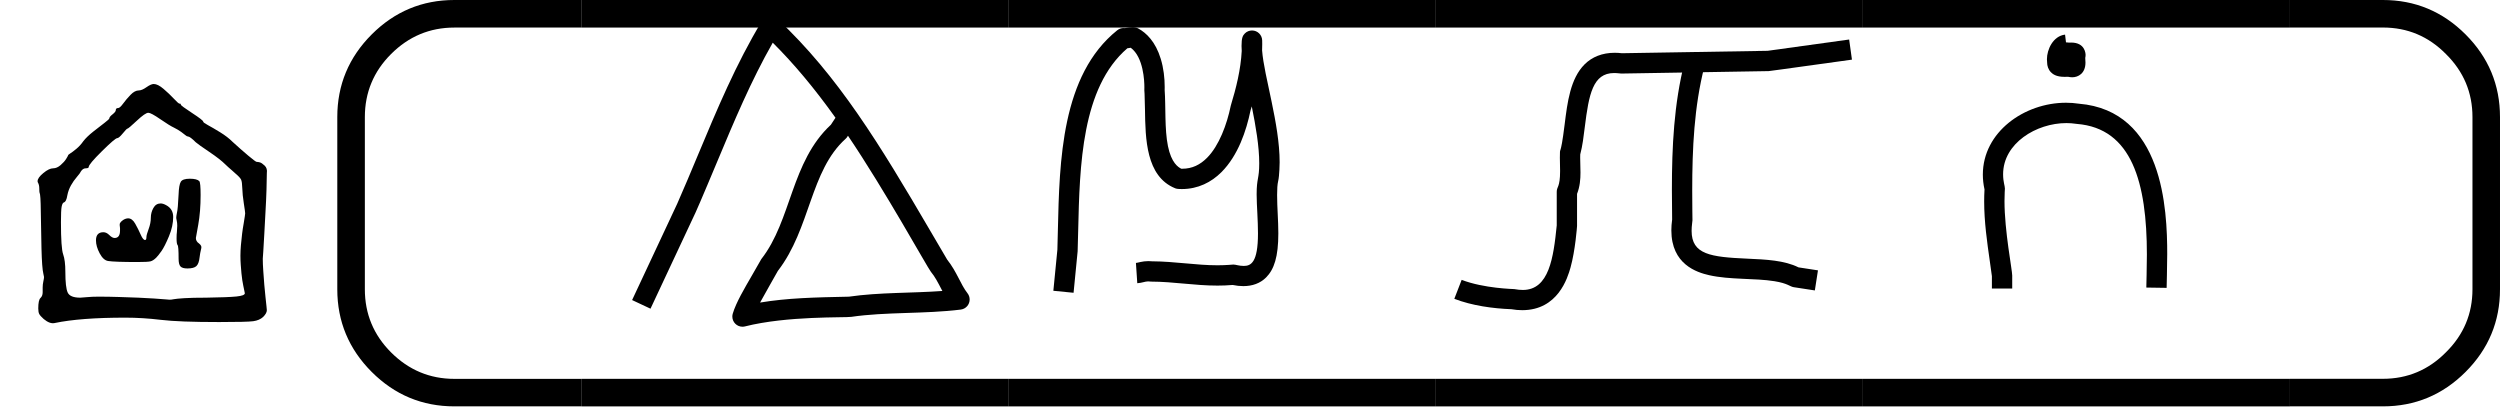
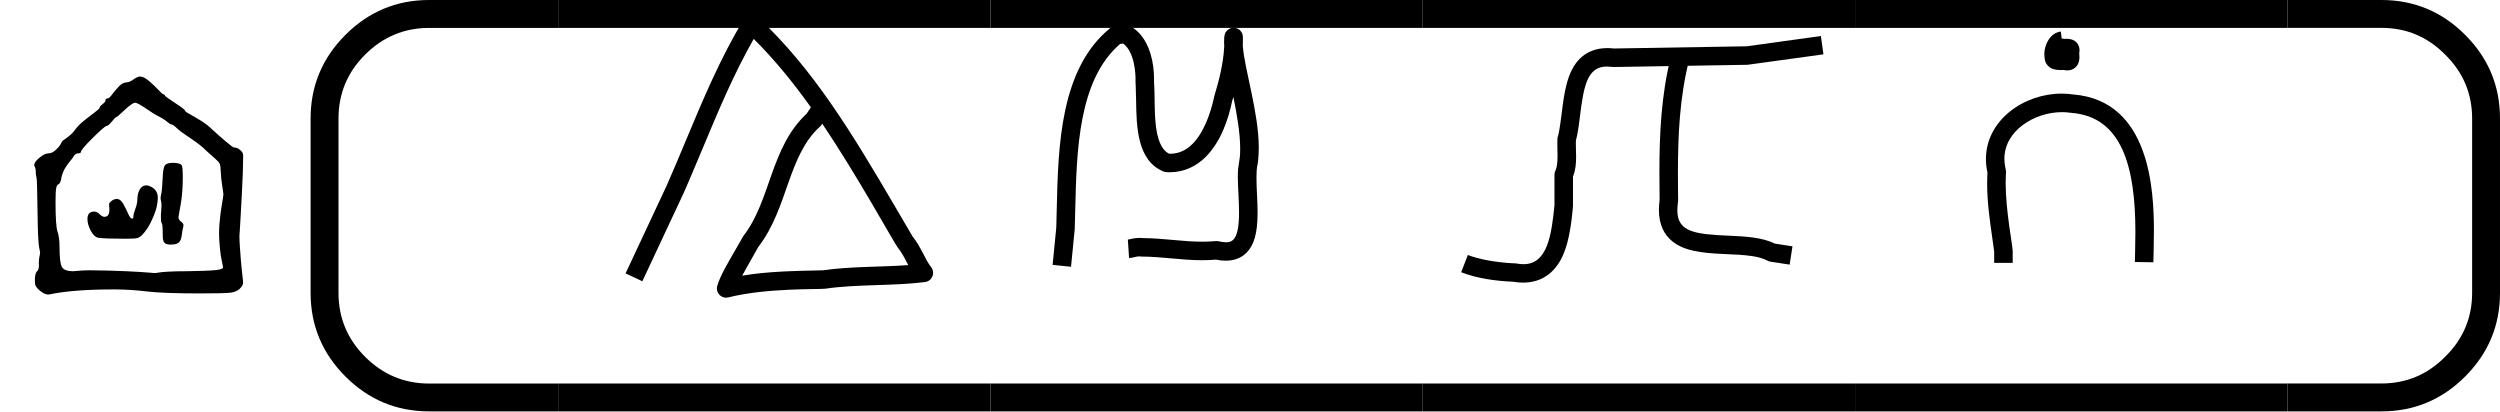
- <svg xmlns="http://www.w3.org/2000/svg" version="1.1" width="6152" height="1000" viewBox="0 0 6152 1000">
-   <path d="M126 137Q126 137 126 151Q126 160 128.0 169.0Q130 178 130 182Q130 184 128 192Q124 208 122.5 266.0Q121 324 120.5 375.0Q120 426 117 430Q116 433 116.0 443.5Q116 454 112 461Q111 462 111 465Q111 475 128.0 489.0Q145 503 157 503Q168 503 179.0 512.5Q190 522 195.5 531.0Q201 540 201 541Q201 543 207.5 547.0Q214 551 225.5 560.5Q237 570 246 583Q256 596 275.5 611.5Q295 627 309.0 637.5Q323 648 323 651Q323 655 332.5 662.5Q342 670 342 675Q342 681 349 681Q354 681 363.5 694.0Q373 707 385.5 720.0Q398 733 410 733Q419 733 432.5 742.5Q446 752 454 752Q466 752 483.0 737.5Q500 723 513.5 708.5Q527 694 530 694Q533 694 533.5 693.5Q534 693 534 691Q534 688 567.0 666.5Q600 645 600 641Q600 638 614.0 630.5Q628 623 650.0 609.5Q672 596 687 581Q711 559 733.0 540.5Q755 522 758 522Q762 522 767.5 520.5Q773 519 781.5 511.0Q790 503 788 489Q788 472 787.0 440.0Q786 408 784.0 374.0Q782 340 780.5 309.0Q779 278 777.5 257.5Q776 237 776 236Q776 221 777.5 199.5Q779 178 780.5 159.0Q782 140 784.0 123.0Q786 106 787.0 95.0Q788 84 788 84Q788 75 777 64Q766 54 748.0 51.5Q730 49 647 49Q529 49 475.0 55.5Q421 62 370 62Q237 62 161 46Q147 43 129 58Q119 67 116.0 72.5Q113 78 113 89Q113 114 119.5 120.0Q126 126 126 137ZM291 124Q320 124 351.5 123.0Q383 122 408.5 121.0Q434 120 455.0 118.5Q476 117 488.5 116.0Q501 115 501 115Q506 115 513.5 116.5Q521 118 544.5 119.5Q568 121 609 121Q674 122 698.5 124.5Q723 127 723 134Q723 134 722.5 136.5Q722 139 721.0 144.0Q720 149 718.5 156.0Q717 163 715.5 172.5Q714 182 713.0 193.0Q712 204 711.0 217.5Q710 231 710 245Q710 259 711.5 276.5Q713 294 715.0 310.0Q717 326 719.5 339.5Q722 353 723.0 361.5Q724 370 724 370Q724 374 720.0 399.5Q716 425 715.5 444.0Q715 463 712.0 469.5Q709 476 696 487Q693 490 686.0 496.0Q679 502 674.0 506.5Q669 511 666 514Q650 530 618.0 551.5Q586 573 578 580Q561 597 555 597Q552 597 548.0 600.5Q544 604 535.0 610.5Q526 617 514 623Q501 629 473.5 648.0Q446 667 438 667Q429 667 404.0 643.5Q379 620 376 620Q374 620 362.5 606.0Q351 592 346 592Q340 592 301.0 553.5Q262 515 262 507Q262 503 253 503Q245 503 239 494Q237 489 227.0 477.5Q217 466 209.5 452.5Q202 439 199 424Q196 404 188 402Q184 400 182.0 389.5Q180 379 180 344Q180 267 186.5 249.0Q193 231 193 197Q193 151 200.0 136.0Q207 121 237 121Q241 121 256.5 122.5Q272 124 291 124Z" transform="translate(0.00,833.33) scale(0.8333,-0.8333)" fill="#000000" />
-   <path d="m 432.427,-300.259 c 0,-4 2.167,-11.833 6.5,-23.5 4.333,-11.667 6.5,-22.833 6.5,-33.5 0,-10 2.5,-19.5 7.5,-28.5 5,-9 12.167,-13.5 21.5,-13.5 4.667,0 10,1.667 16,5 14,7.333 21,19 21,35 0,18 -4.167,37 -12.5,57 -8.333,20 -15.667,34.5 -22,43.5 -6.333,9 -11.5,15.5 -15.5,19.5 -6,6 -11.667,9.667 -17,11 -5.333,1.333 -18,2 -38,2 -45.333,0 -74.333,-1 -87,-3 -9.333,-1.333 -17.667,-8.833 -25,-22.5 -7.333,-13.667 -11,-26.5 -11,-38.5 0,-16 7.333,-24 22,-24 6,0 11.833,2.833 17.5,8.5 5.667,5.667 10.833,8.5 15.5,8.5 10.667,0 16,-7.333 16,-22 v -7 c -1.333,-7.333 -1.333,-12.333 0,-15 1.333,-2.667 4.333,-5.667 9,-9 5.333,-3.333 10.333,-5 15,-5 8,0 15,5.333 21,16 6,10.667 11.333,21.333 16,32 4.667,10.667 9,16 13,16 2.667,0 4,-3 4,-9 z m 95,-126 c 0.667,-18.667 2.833,-31 6.5,-37 3.667,-6 12.5,-9 26.5,-9 14,0 23.333,2.333 28,7 2.667,2.667 4,16.333 4,41 0,32.667 -2.333,62 -7,88 l -7,39 c 0,6.667 3,12 9,16 6,4.667 8.333,9.333 7,14 -2.667,11.333 -4.333,20.333 -5,27 -1.333,12.667 -4.5,21.333 -9.5,26 -5,4.667 -13.833,7 -26.5,7 -10,0 -16.833,-2 -20.5,-6 -3.667,-4 -5.5,-11.667 -5.5,-23 0,-24.667 -1,-38 -3,-40 -2,-2 -3,-8.667 -3,-20 0,-8 0.333,-14.333 1,-19 0.667,-7.333 1,-13.333 1,-18 0,-6 -0.5,-11 -1.5,-15 -1,-4 -1.5,-6.667 -1.5,-8 0,-3.333 0.667,-8.333 2,-15 2,-7.333 3.667,-25.667 5,-55 z" transform="translate(0.00,833.33) scale(0.8333,0.8333)" fill="#000000" />
-   <path d="M 24.638,12.488 H 20.722 q -1.482,0 -2.54,-1.058 -1.058,-1.058 -1.058,-2.54 V 3.598 q 0,-1.482 1.058,-2.54 Q 19.241,4e-6 20.722,4e-6 h 3.916 V 0.847 H 20.722 q -1.132,0 -1.947,0.815 -0.804,0.804 -0.804,1.937 v 5.292 q 0,1.132 0.804,1.937 0.815,0.815 1.947,0.815 h 3.916 z" transform="translate(-541.19,0.00) scale(80.0747,80.0747)" fill="#000000" />
-   <path d="M 75.015,0.847 V 4e-6 h 13.123 v 0.847 z m 0,11.642 v -0.847 h 13.123 v 0.847 z" transform="translate(-4575.08,0.00) scale(80.0747,80.0747)" fill="#000000" />
-   <path d="M 75.015,0.847 V 4e-6 h 13.123 v 0.847 z m 0,11.642 v -0.847 h 13.123 v 0.847 z" transform="translate(-3524.24,0.00) scale(80.0747,80.0747)" fill="#000000" />
-   <path d="M 75.015,0.847 V 4e-6 h 13.123 v 0.847 z m 0,11.642 v -0.847 h 13.123 v 0.847 z" transform="translate(-2473.39,0.00) scale(80.0747,80.0747)" fill="#000000" />
-   <path d="M 75.015,0.847 V 4e-6 h 13.123 v 0.847 z m 0,11.642 v -0.847 h 13.123 v 0.847 z" transform="translate(-1422.54,0.00) scale(80.0747,80.0747)" fill="#000000" />
-   <path d="m 87.715,4e-6 h 2.857 q 1.482,0 2.54,1.058 1.058,1.058 1.058,2.54 v 5.292 q 0,1.482 -1.058,2.54 -1.058,1.058 -2.54,1.058 h -2.857 v -0.847 h 2.857 q 1.132,0 1.937,-0.815 0.815,-0.804 0.815,-1.937 V 3.598 q 0,-1.132 -0.815,-1.937 -0.804,-0.815 -1.937,-0.815 h -2.857 z" transform="translate(-1388.64,0.00) scale(80.0747,80.0747)" fill="#000000" />
-   <path d="M 457.02,666.69 C 456.60,667.48 420.13,731.68 413.26,744.54 C 480.65,733.33 546.25,731.82 631.91,730.04 C 706.68,719.20 787.62,721.53 861.83,716.02 C 849.49,692.25 843.96,681.58 833.54,668.70 C 824.91,658.02 720.62,468.66 629.58,334.03 C 626.67,338.61 626.20,339.35 623.73,341.58 C 535.96,420.70 537.88,561.78 457.02,666.69  Z M 370.00,804.00 C 356.19,804.00 345.00,792.81 345.00,779.00 C 345.00,776.62 345.34,774.23 346.02,771.93 C 354.08,744.47 375.01,709.50 393.75,676.97 C 393.97,676.57 415.60,638.50 416.29,637.62 C 491.15,541.89 488.84,398.52 587.58,306.88 C 591.73,300.38 594.73,296.42 598.83,289.73 C 546.46,216.35 495.83,156.12 444.47,105.06 C 391.17,198.47 349.00,299.17 306.58,400.64 C 306.07,401.86 263.39,503.93 254.64,522.62 L 143.64,759.62 C 143.64,759.62 98.36,738.41 98.36,738.38 L 209.24,501.64 C 226.73,462.00 243.55,421.75 260.45,381.32 C 307.00,269.97 354.06,157.15 417.60,52.07 C 419.15,49.50 425.79,40.00 439.00,40.00 C 445.15,40.00 451.30,42.26 456.10,46.77 C 605.10,186.66 707.52,354.94 831.60,567.16 C 845.71,591.30 859.69,615.21 873.63,638.77 C 897.87,669.36 906.72,700.11 923.64,721.52 C 927.21,726.05 929.00,731.52 929.00,737.00 C 929.00,749.65 919.58,760.24 907.14,761.80 C 818.95,772.88 722.27,767.24 637.68,779.73 C 621.18,782.16 480.15,776.97 376.15,803.23 C 374.13,803.74 372.07,804.00 370.00,804.00 Z" transform="translate(1457.12,0.00) scale(1,1)" fill="#000000" />
-   <path d="M 308.00,222.00 C 308.00,221.06 308.12,218.78 308.12,214.56 C 308.12,200.07 306.14,140.92 274.62,117.52 C 266.43,118.82 266.43,118.82 266.20,118.85 C 153.66,215.68 148.89,406.55 145.20,568.63 C 144.43,602.28 144.04,616.80 143.87,618.46 L 133.87,720.46 C 133.87,720.46 84.12,715.58 84.13,715.54 C 94.04,614.39 94.04,614.39 94.04,614.39 C 94.50,599.22 94.85,583.54 95.22,567.48 C 99.14,395.34 103.94,184.51 241.39,74.47 C 245.94,70.83 251.47,69.00 257.00,69.00 C 258.06,69.00 259.11,69.07 260.16,69.20 C 260.98,69.09 262.45,68.87 264.25,68.56 C 267.72,67.97 272.40,66.92 278.67,66.92 C 283.28,66.92 287.89,67.29 292.94,70.03 C 312.90,80.88 335.48,102.36 348.42,144.82 C 355.46,167.93 358.12,192.07 358.12,214.11 C 358.12,216.57 358.09,219.01 358.02,221.41 C 360.99,261.58 357.56,317.44 366.11,359.54 C 374.56,401.14 391.43,411.43 398.92,415.23 C 399.56,415.25 400.19,415.25 400.83,415.25 C 426.04,415.25 445.34,405.33 462.23,388.44 C 492.03,358.64 511.36,305.56 520.52,260.94 C 520.68,260.18 520.87,259.41 521.10,258.66 C 533.66,217.59 545.29,171.44 547.67,125.40 C 547.38,121.16 547.22,117.02 547.22,112.97 C 547.22,93.20 550.15,87.49 555.32,82.32 C 560.20,77.44 566.60,75.00 573.00,75.00 C 586.56,75.00 597.63,85.80 597.99,99.34 C 598.07,102.49 598.11,105.63 598.11,108.77 C 598.11,113.86 598.00,118.93 597.80,123.97 C 602.60,188.08 640.97,304.59 640.97,399.17 C 640.97,399.64 640.65,432.25 637.27,446.01 C 635.43,453.48 634.74,465.32 634.74,479.64 C 634.74,511.26 637.75,542.42 637.75,574.18 C 637.75,631.72 627.52,662.86 607.58,682.80 C 593.13,697.25 573.78,704.09 551.52,704.09 C 543.18,704.09 534.43,703.13 525.38,701.25 C 512.57,702.35 500.08,702.80 487.86,702.80 C 431.18,702.80 380.41,693.17 324.92,692.99 C 321.93,692.99 320.57,692.46 317.30,692.46 C 309.94,692.46 302.64,696.14 290.65,696.94 L 287.33,647.06 C 292.28,646.73 302.94,642.55 318.02,642.55 C 320.73,642.55 323.58,642.69 326.55,643.01 C 384.15,643.35 434.74,652.79 488.18,652.79 C 508.57,652.79 526.61,651.00 527.00,651.00 C 533.16,651.00 540.80,654.39 552.60,654.39 C 570.06,654.39 587.67,646.56 587.67,574.41 C 587.67,558.57 586.91,541.61 586.10,524.85 C 585.32,508.84 584.37,493.08 584.37,478.05 C 584.37,437.57 590.75,441.09 590.75,401.76 C 590.75,360.18 582.16,310.02 572.38,261.76 C 571.34,265.29 570.29,268.78 569.24,272.22 C 559.08,321.16 539.03,382.35 497.58,423.80 C 473.13,448.24 440.32,465.23 400.37,465.23 C 388.84,465.23 386.19,464.23 383.49,463.13 C 311.99,433.80 310.64,341.42 309.59,269.49 C 309.01,230.08 308.00,222.48 308.00,222.00 Z" transform="translate(2507.97,0.00) scale(1,1)" fill="#000000" />
-   <path d="M 606.00,542.00 C 606.00,546.18 603.91,554.87 603.91,568.08 C 603.91,626.37 650.88,632.48 740.82,636.50 C 786.76,638.55 832.37,640.59 866.94,657.93 L 914.83,665.30 C 914.83,665.30 907.22,714.71 907.17,714.70 C 855.17,706.70 855.17,706.70 855.17,706.70 C 845.62,705.23 841.04,697.37 807.61,691.96 C 759.76,684.22 697.95,688.78 646.90,677.14 C 616.57,670.23 554.06,650.54 554.06,566.86 C 554.06,558.44 554.70,549.61 555.98,540.37 C 555.66,515.94 555.39,491.39 555.39,466.76 C 555.39,362.05 560.27,255.89 586.78,151.80 C 586.78,151.80 635.23,164.14 635.22,164.20 C 610.19,262.47 605.41,365.06 605.41,468.94 C 605.41,502.99 606.00,541.27 606.00,542.00  Z M 188.61,713.52 C 253.17,713.52 264.03,634.00 272.00,554.74 L 272.00,472.00 C 272.00,458.65 280.28,461.80 280.28,420.74 C 280.28,419.96 279.71,388.35 279.71,388.02 C 279.71,353.88 280.47,395.07 291.49,306.05 C 298.20,251.85 305.43,193.50 340.54,158.39 C 358.87,140.06 384.10,129.89 414.62,129.89 C 420.36,129.89 426.27,130.25 432.37,130.98 L 791.06,125.03 C 791.06,125.03 991.54,97.24 991.59,97.24 L 998.46,146.76 C 804.56,173.63 795.49,174.96 793.42,174.99 L 431.00,181.00 C 427.46,181.00 422.24,179.74 413.12,179.74 C 360.94,179.74 351.03,232.07 341.10,312.24 C 338.20,335.68 335.46,358.94 329.84,379.96 C 329.75,382.50 329.71,385.14 329.71,387.86 C 329.71,389.00 330.44,424.31 330.44,424.67 C 330.44,441.15 329.05,459.17 322.00,477.10 L 322.00,556.00 C 322.00,557.04 317.74,616.22 305.93,658.28 C 298.73,683.89 274.89,763.28 187.01,763.28 C 178.49,763.28 169.59,762.51 160.32,760.91 C 114.76,759.15 63.76,752.23 19.97,735.32 C 19.97,735.32 37.99,688.67 38.03,688.68 C 93.01,709.92 166.24,711.18 167.53,711.42 C 175.39,712.86 182.37,713.52 188.61,713.52 Z" transform="translate(3558.81,0.00) scale(1,1)" fill="#000000" />
-   <path d="M 474.34,104.34 C 474.49,104.33 475.05,104.30 475.85,104.30 C 478.10,104.30 480.15,104.54 482.03,104.91 C 483.35,104.83 485.02,104.73 487.04,104.73 C 521.74,104.73 522.55,132.59 522.55,135.21 C 522.55,137.88 522.21,140.31 521.70,142.49 C 521.83,147.38 522.26,149.86 522.26,154.03 C 522.26,180.65 504.37,190.15 489.71,190.15 C 486.01,190.15 482.51,189.63 479.50,188.93 C 476.61,188.98 473.81,189.13 470.84,189.13 C 449.83,189.13 441.65,182.14 437.34,177.83 C 430.73,171.23 427.88,161.97 427.88,153.61 C 427.88,153.45 427.88,153.30 427.88,153.14 C 427.57,150.66 427.42,148.21 427.42,145.78 C 427.42,121.84 442.42,88.73 472.05,85.18 L 474.34,104.34  Z M 323.00,494.91 C 323.00,568.75 342.00,664.06 342.00,678.00 L 342.00,710.00 L 292.00,710.00 L 292.00,679.66 C 290.37,667.36 288.62,655.00 286.85,642.57 C 280.06,594.88 272.99,546.02 272.99,495.42 C 272.99,485.73 273.25,475.97 273.82,466.14 C 271.03,453.63 269.72,441.43 269.72,429.62 C 269.72,324.96 371.67,252.82 474.34,252.82 C 484.93,252.82 495.49,253.59 505.92,255.16 C 713.64,272.30 723.43,515.14 723.43,625.09 C 723.43,651.13 722.00,707.55 721.99,708.38 L 672.01,707.62 C 672.02,706.80 673.39,652.31 673.39,626.34 C 673.39,450.27 636.84,315.63 501.02,304.92 C 500.39,304.87 499.76,304.79 499.13,304.70 C 491.31,303.48 483.31,302.89 475.25,302.89 C 401.47,302.89 319.58,352.45 319.58,428.82 C 319.58,447.80 324.00,457.29 324.00,464.00 C 324.00,466.26 323.00,476.76 323.00,494.91 Z" transform="translate(4609.66,0.00) scale(1,1)" fill="#000000" />
+ <svg xmlns="http://www.w3.org/2000/svg" version="1.1" width="6077" height="1000" viewBox="0 0 6077 1000">
+   <path d="M126 137Q126 137 126 151Q126 160 128.0 169.0Q130 178 130 182Q130 184 128 192Q124 208 122.5 266.0Q121 324 120.5 375.0Q120 426 117 430Q116 433 116.0 443.5Q116 454 112 461Q111 462 111 465Q111 475 128.0 489.0Q145 503 157 503Q168 503 179.0 512.5Q190 522 195.5 531.0Q201 540 201 541Q201 543 207.5 547.0Q214 551 225.5 560.5Q237 570 246 583Q256 596 275.5 611.5Q295 627 309.0 637.5Q323 648 323 651Q323 655 332.5 662.5Q342 670 342 675Q342 681 349 681Q354 681 363.5 694.0Q373 707 385.5 720.0Q398 733 410 733Q419 733 432.5 742.5Q446 752 454 752Q466 752 483.0 737.5Q500 723 513.5 708.5Q527 694 530 694Q533 694 533.5 693.5Q534 693 534 691Q534 688 567.0 666.5Q600 645 600 641Q600 638 614.0 630.5Q628 623 650.0 609.5Q672 596 687 581Q711 559 733.0 540.5Q755 522 758 522Q762 522 767.5 520.5Q773 519 781.5 511.0Q790 503 788 489Q788 472 787.0 440.0Q786 408 784.0 374.0Q782 340 780.5 309.0Q779 278 777.5 257.5Q776 237 776 236Q776 221 777.5 199.5Q779 178 780.5 159.0Q782 140 784.0 123.0Q786 106 787.0 95.0Q788 84 788 84Q788 75 777 64Q766 54 748.0 51.5Q730 49 647 49Q529 49 475.0 55.5Q421 62 370 62Q237 62 161 46Q147 43 129 58Q119 67 116.0 72.5Q113 78 113 89Q113 114 119.5 120.0Q126 126 126 137ZM291 124Q320 124 351.5 123.0Q383 122 408.5 121.0Q434 120 455.0 118.5Q476 117 488.5 116.0Q501 115 501 115Q506 115 513.5 116.5Q521 118 544.5 119.5Q568 121 609 121Q674 122 698.5 124.5Q723 127 723 134Q723 134 722.5 136.5Q722 139 721.0 144.0Q720 149 718.5 156.0Q717 163 715.5 172.5Q714 182 713.0 193.0Q712 204 711.0 217.5Q710 231 710 245Q710 259 711.5 276.5Q713 294 715.0 310.0Q717 326 719.5 339.5Q722 353 723.0 361.5Q724 370 724 370Q724 374 720.0 399.5Q716 425 715.5 444.0Q715 463 712.0 469.5Q709 476 696 487Q693 490 686.0 496.0Q679 502 674.0 506.5Q669 511 666 514Q650 530 618.0 551.5Q586 573 578 580Q561 597 555 597Q552 597 548.0 600.5Q544 604 535.0 610.5Q526 617 514 623Q501 629 473.5 648.0Q446 667 438 667Q429 667 404.0 643.5Q379 620 376 620Q374 620 362.5 606.0Q351 592 346 592Q340 592 301.0 553.5Q262 515 262 507Q262 503 253 503Q245 503 239 494Q237 489 227.0 477.5Q217 466 209.5 452.5Q202 439 199 424Q196 404 188 402Q184 400 182.0 389.5Q180 379 180 344Q180 267 186.5 249.0Q193 231 193 197Q193 151 200.0 136.0Q207 121 237 121Q241 121 256.5 122.5Q272 124 291 124Z" transform="translate(0.00,750.00) scale(0.75,-0.75)" fill="#000000" />
+   <path d="m 432.427,-300.259 c 0,-4 2.167,-11.833 6.5,-23.5 4.333,-11.667 6.5,-22.833 6.5,-33.5 0,-10 2.5,-19.5 7.5,-28.5 5,-9 12.167,-13.5 21.5,-13.5 4.667,0 10,1.667 16,5 14,7.333 21,19 21,35 0,18 -4.167,37 -12.5,57 -8.333,20 -15.667,34.5 -22,43.5 -6.333,9 -11.5,15.5 -15.5,19.5 -6,6 -11.667,9.667 -17,11 -5.333,1.333 -18,2 -38,2 -45.333,0 -74.333,-1 -87,-3 -9.333,-1.333 -17.667,-8.833 -25,-22.5 -7.333,-13.667 -11,-26.5 -11,-38.5 0,-16 7.333,-24 22,-24 6,0 11.833,2.833 17.5,8.5 5.667,5.667 10.833,8.5 15.5,8.5 10.667,0 16,-7.333 16,-22 v -7 c -1.333,-7.333 -1.333,-12.333 0,-15 1.333,-2.667 4.333,-5.667 9,-9 5.333,-3.333 10.333,-5 15,-5 8,0 15,5.333 21,16 6,10.667 11.333,21.333 16,32 4.667,10.667 9,16 13,16 2.667,0 4,-3 4,-9 z m 95,-126 c 0.667,-18.667 2.833,-31 6.5,-37 3.667,-6 12.5,-9 26.5,-9 14,0 23.333,2.333 28,7 2.667,2.667 4,16.333 4,41 0,32.667 -2.333,62 -7,88 l -7,39 c 0,6.667 3,12 9,16 6,4.667 8.333,9.333 7,14 -2.667,11.333 -4.333,20.333 -5,27 -1.333,12.667 -4.5,21.333 -9.5,26 -5,4.667 -13.833,7 -26.5,7 -10,0 -16.833,-2 -20.5,-6 -3.667,-4 -5.5,-11.667 -5.5,-23 0,-24.667 -1,-38 -3,-40 -2,-2 -3,-8.667 -3,-20 0,-8 0.333,-14.333 1,-19 0.667,-7.333 1,-13.333 1,-18 0,-6 -0.5,-11 -1.5,-15 -1,-4 -1.5,-6.667 -1.5,-8 0,-3.333 0.667,-8.333 2,-15 2,-7.333 3.667,-25.667 5,-55 z" transform="translate(0.00,750.00) scale(0.75,0.75)" fill="#000000" />
+   <path d="M 24.638,12.488 H 20.722 q -1.482,0 -2.54,-1.058 -1.058,-1.058 -1.058,-2.54 V 3.598 q 0,-1.482 1.058,-2.54 Q 19.241,4e-6 20.722,4e-6 h 3.916 V 0.847 H 20.722 q -1.132,0 -1.947,0.815 -0.804,0.804 -0.804,1.937 v 5.292 q 0,1.132 0.804,1.937 0.815,0.815 1.947,0.815 h 3.916 z" transform="translate(-616.19,0.00) scale(80.0747,80.0747)" fill="#000000" />
+   <path d="M 75.015,0.847 V 4e-6 h 13.123 v 0.847 z m 0,11.642 v -0.847 h 13.123 v 0.847 z" transform="translate(-4650.08,0.00) scale(80.0747,80.0747)" fill="#000000" />
+   <path d="M 75.015,0.847 V 4e-6 h 13.123 v 0.847 z m 0,11.642 v -0.847 h 13.123 v 0.847 z" transform="translate(-3599.24,0.00) scale(80.0747,80.0747)" fill="#000000" />
+   <path d="M 75.015,0.847 V 4e-6 h 13.123 v 0.847 z m 0,11.642 v -0.847 h 13.123 v 0.847 z" transform="translate(-2548.39,0.00) scale(80.0747,80.0747)" fill="#000000" />
+   <path d="M 75.015,0.847 V 4e-6 h 13.123 v 0.847 z m 0,11.642 v -0.847 h 13.123 v 0.847 z" transform="translate(-1497.54,0.00) scale(80.0747,80.0747)" fill="#000000" />
+   <path d="m 87.715,4e-6 h 2.857 q 1.482,0 2.54,1.058 1.058,1.058 1.058,2.54 v 5.292 q 0,1.482 -1.058,2.54 -1.058,1.058 -2.54,1.058 h -2.857 v -0.847 h 2.857 q 1.132,0 1.937,-0.815 0.815,-0.804 0.815,-1.937 V 3.598 q 0,-1.132 -0.815,-1.937 -0.804,-0.815 -1.937,-0.815 h -2.857 z" transform="translate(-1463.64,0.00) scale(80.0747,80.0747)" fill="#000000" />
+   <path d="M 457.02,666.69 C 456.60,667.48 420.13,731.68 413.26,744.54 C 480.65,733.33 546.25,731.82 631.91,730.04 C 706.68,719.20 787.62,721.53 861.83,716.02 C 849.49,692.25 843.96,681.58 833.54,668.70 C 824.91,658.02 720.62,468.66 629.58,334.03 C 626.67,338.61 626.20,339.35 623.73,341.58 C 535.96,420.70 537.88,561.78 457.02,666.69  Z M 370.00,804.00 C 356.19,804.00 345.00,792.81 345.00,779.00 C 345.00,776.62 345.34,774.23 346.02,771.93 C 354.08,744.47 375.01,709.50 393.75,676.97 C 393.97,676.57 415.60,638.50 416.29,637.62 C 491.15,541.89 488.84,398.52 587.58,306.88 C 591.73,300.38 594.73,296.42 598.83,289.73 C 546.46,216.35 495.83,156.12 444.47,105.06 C 391.17,198.47 349.00,299.17 306.58,400.64 C 306.07,401.86 263.39,503.93 254.64,522.62 L 143.64,759.62 C 143.64,759.62 98.36,738.41 98.36,738.38 L 209.24,501.64 C 226.73,462.00 243.55,421.75 260.45,381.32 C 307.00,269.97 354.06,157.15 417.60,52.07 C 419.15,49.50 425.79,40.00 439.00,40.00 C 445.15,40.00 451.30,42.26 456.10,46.77 C 605.10,186.66 707.52,354.94 831.60,567.16 C 845.71,591.30 859.69,615.21 873.63,638.77 C 897.87,669.36 906.72,700.11 923.64,721.52 C 927.21,726.05 929.00,731.52 929.00,737.00 C 929.00,749.65 919.58,760.24 907.14,761.80 C 818.95,772.88 722.27,767.24 637.68,779.73 C 621.18,782.16 480.15,776.97 376.15,803.23 C 374.13,803.74 372.07,804.00 370.00,804.00 Z" transform="translate(1432.12,0.00) scale(0.9,0.9)" fill="#000000" />
+   <path d="M 308.00,222.00 C 308.00,221.06 308.12,218.78 308.12,214.56 C 308.12,200.07 306.14,140.92 274.62,117.52 C 266.43,118.82 266.43,118.82 266.20,118.85 C 153.66,215.68 148.89,406.55 145.20,568.63 C 144.43,602.28 144.04,616.80 143.87,618.46 L 133.87,720.46 C 133.87,720.46 84.12,715.58 84.13,715.54 C 94.04,614.39 94.04,614.39 94.04,614.39 C 94.50,599.22 94.85,583.54 95.22,567.48 C 99.14,395.34 103.94,184.51 241.39,74.47 C 245.94,70.83 251.47,69.00 257.00,69.00 C 258.06,69.00 259.11,69.07 260.16,69.20 C 260.98,69.09 262.45,68.87 264.25,68.56 C 267.72,67.97 272.40,66.92 278.67,66.92 C 283.28,66.92 287.89,67.29 292.94,70.03 C 312.90,80.88 335.48,102.36 348.42,144.82 C 355.46,167.93 358.12,192.07 358.12,214.11 C 358.12,216.57 358.09,219.01 358.02,221.41 C 360.99,261.58 357.56,317.44 366.11,359.54 C 374.56,401.14 391.43,411.43 398.92,415.23 C 399.56,415.25 400.19,415.25 400.83,415.25 C 426.04,415.25 445.34,405.33 462.23,388.44 C 492.03,358.64 511.36,305.56 520.52,260.94 C 520.68,260.18 520.87,259.41 521.10,258.66 C 533.66,217.59 545.29,171.44 547.67,125.40 C 547.38,121.16 547.22,117.02 547.22,112.97 C 547.22,93.20 550.15,87.49 555.32,82.32 C 560.20,77.44 566.60,75.00 573.00,75.00 C 586.56,75.00 597.63,85.80 597.99,99.34 C 598.07,102.49 598.11,105.63 598.11,108.77 C 598.11,113.86 598.00,118.93 597.80,123.97 C 602.60,188.08 640.97,304.59 640.97,399.17 C 640.97,399.64 640.65,432.25 637.27,446.01 C 635.43,453.48 634.74,465.32 634.74,479.64 C 634.74,511.26 637.75,542.42 637.75,574.18 C 637.75,631.72 627.52,662.86 607.58,682.80 C 593.13,697.25 573.78,704.09 551.52,704.09 C 543.18,704.09 534.43,703.13 525.38,701.25 C 512.57,702.35 500.08,702.80 487.86,702.80 C 431.18,702.80 380.41,693.17 324.92,692.99 C 321.93,692.99 320.57,692.46 317.30,692.46 C 309.94,692.46 302.64,696.14 290.65,696.94 L 287.33,647.06 C 292.28,646.73 302.94,642.55 318.02,642.55 C 320.73,642.55 323.58,642.69 326.55,643.01 C 384.15,643.35 434.74,652.79 488.18,652.79 C 508.57,652.79 526.61,651.00 527.00,651.00 C 533.16,651.00 540.80,654.39 552.60,654.39 C 570.06,654.39 587.67,646.56 587.67,574.41 C 587.67,558.57 586.91,541.61 586.10,524.85 C 585.32,508.84 584.37,493.08 584.37,478.05 C 584.37,437.57 590.75,441.09 590.75,401.76 C 590.75,360.18 582.16,310.02 572.38,261.76 C 571.34,265.29 570.29,268.78 569.24,272.22 C 559.08,321.16 539.03,382.35 497.58,423.80 C 473.13,448.24 440.32,465.23 400.37,465.23 C 388.84,465.23 386.19,464.23 383.49,463.13 C 311.99,433.80 310.64,341.42 309.59,269.49 C 309.01,230.08 308.00,222.48 308.00,222.00 Z" transform="translate(2482.97,0.00) scale(0.9,0.9)" fill="#000000" />
+   <path d="M 606.00,542.00 C 606.00,546.18 603.91,554.87 603.91,568.08 C 603.91,626.37 650.88,632.48 740.82,636.50 C 786.76,638.55 832.37,640.59 866.94,657.93 L 914.83,665.30 C 914.83,665.30 907.22,714.71 907.17,714.70 C 855.17,706.70 855.17,706.70 855.17,706.70 C 845.62,705.23 841.04,697.37 807.61,691.96 C 759.76,684.22 697.95,688.78 646.90,677.14 C 616.57,670.23 554.06,650.54 554.06,566.86 C 554.06,558.44 554.70,549.61 555.98,540.37 C 555.66,515.94 555.39,491.39 555.39,466.76 C 555.39,362.05 560.27,255.89 586.78,151.80 C 586.78,151.80 635.23,164.14 635.22,164.20 C 610.19,262.47 605.41,365.06 605.41,468.94 C 605.41,502.99 606.00,541.27 606.00,542.00  Z M 188.61,713.52 C 253.17,713.52 264.03,634.00 272.00,554.74 L 272.00,472.00 C 272.00,458.65 280.28,461.80 280.28,420.74 C 280.28,419.96 279.71,388.35 279.71,388.02 C 279.71,353.88 280.47,395.07 291.49,306.05 C 298.20,251.85 305.43,193.50 340.54,158.39 C 358.87,140.06 384.10,129.89 414.62,129.89 C 420.36,129.89 426.27,130.25 432.37,130.98 L 791.06,125.03 C 791.06,125.03 991.54,97.24 991.59,97.24 L 998.46,146.76 C 804.56,173.63 795.49,174.96 793.42,174.99 L 431.00,181.00 C 427.46,181.00 422.24,179.74 413.12,179.74 C 360.94,179.74 351.03,232.07 341.10,312.24 C 338.20,335.68 335.46,358.94 329.84,379.96 C 329.75,382.50 329.71,385.14 329.71,387.86 C 329.71,389.00 330.44,424.31 330.44,424.67 C 330.44,441.15 329.05,459.17 322.00,477.10 L 322.00,556.00 C 322.00,557.04 317.74,616.22 305.93,658.28 C 298.73,683.89 274.89,763.28 187.01,763.28 C 178.49,763.28 169.59,762.51 160.32,760.91 C 114.76,759.15 63.76,752.23 19.97,735.32 C 19.97,735.32 37.99,688.67 38.03,688.68 C 93.01,709.92 166.24,711.18 167.53,711.42 C 175.39,712.86 182.37,713.52 188.61,713.52 Z" transform="translate(3533.81,0.00) scale(0.9,0.9)" fill="#000000" />
+   <path d="M 474.34,104.34 C 474.49,104.33 475.05,104.30 475.85,104.30 C 478.10,104.30 480.15,104.54 482.03,104.91 C 483.35,104.83 485.02,104.73 487.04,104.73 C 521.74,104.73 522.55,132.59 522.55,135.21 C 522.55,137.88 522.21,140.31 521.70,142.49 C 521.83,147.38 522.26,149.86 522.26,154.03 C 522.26,180.65 504.37,190.15 489.71,190.15 C 486.01,190.15 482.51,189.63 479.50,188.93 C 476.61,188.98 473.81,189.13 470.84,189.13 C 449.83,189.13 441.65,182.14 437.34,177.83 C 430.73,171.23 427.88,161.97 427.88,153.61 C 427.88,153.45 427.88,153.30 427.88,153.14 C 427.57,150.66 427.42,148.21 427.42,145.78 C 427.42,121.84 442.42,88.73 472.05,85.18 L 474.34,104.34  Z M 323.00,494.91 C 323.00,568.75 342.00,664.06 342.00,678.00 L 342.00,710.00 L 292.00,710.00 L 292.00,679.66 C 290.37,667.36 288.62,655.00 286.85,642.57 C 280.06,594.88 272.99,546.02 272.99,495.42 C 272.99,485.73 273.25,475.97 273.82,466.14 C 271.03,453.63 269.72,441.43 269.72,429.62 C 269.72,324.96 371.67,252.82 474.34,252.82 C 484.93,252.82 495.49,253.59 505.92,255.16 C 713.64,272.30 723.43,515.14 723.43,625.09 C 723.43,651.13 722.00,707.55 721.99,708.38 L 672.01,707.62 C 672.02,706.80 673.39,652.31 673.39,626.34 C 673.39,450.27 636.84,315.63 501.02,304.92 C 500.39,304.87 499.76,304.79 499.13,304.70 C 491.31,303.48 483.31,302.89 475.25,302.89 C 401.47,302.89 319.58,352.45 319.58,428.82 C 319.58,447.80 324.00,457.29 324.00,464.00 C 324.00,466.26 323.00,476.76 323.00,494.91 Z" transform="translate(4584.66,0.00) scale(0.9,0.9)" fill="#000000" />
</svg>
